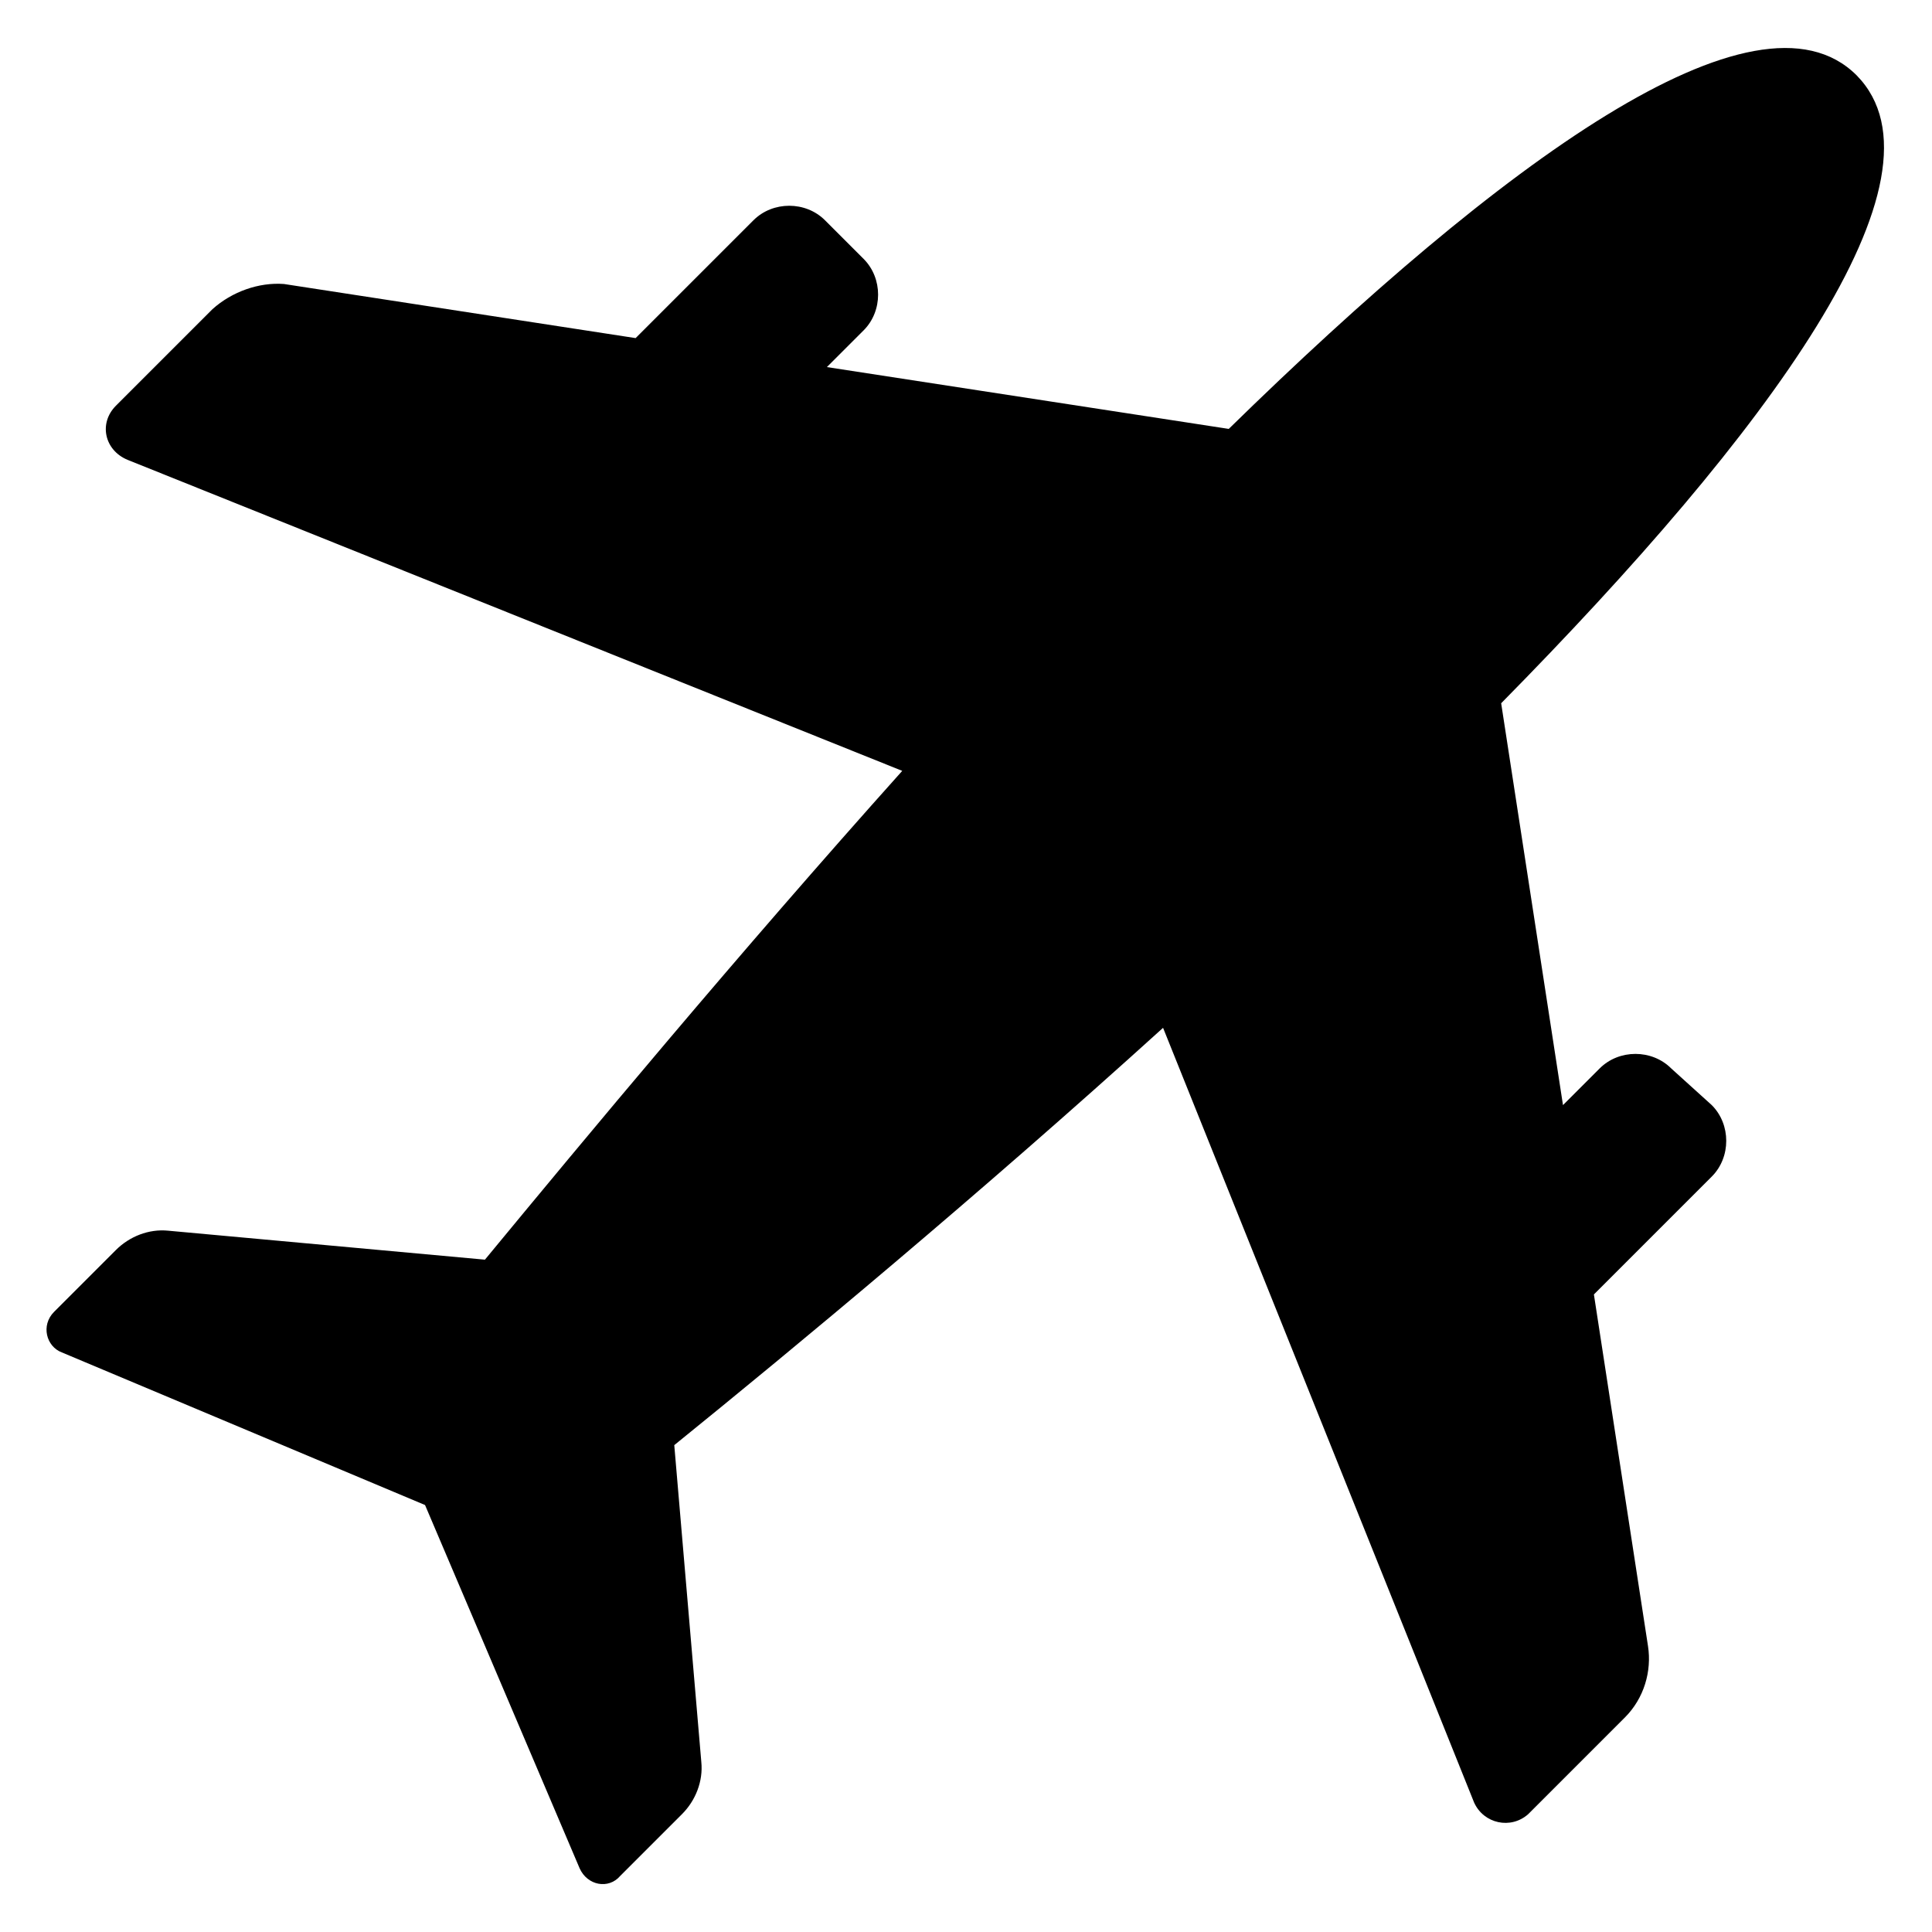
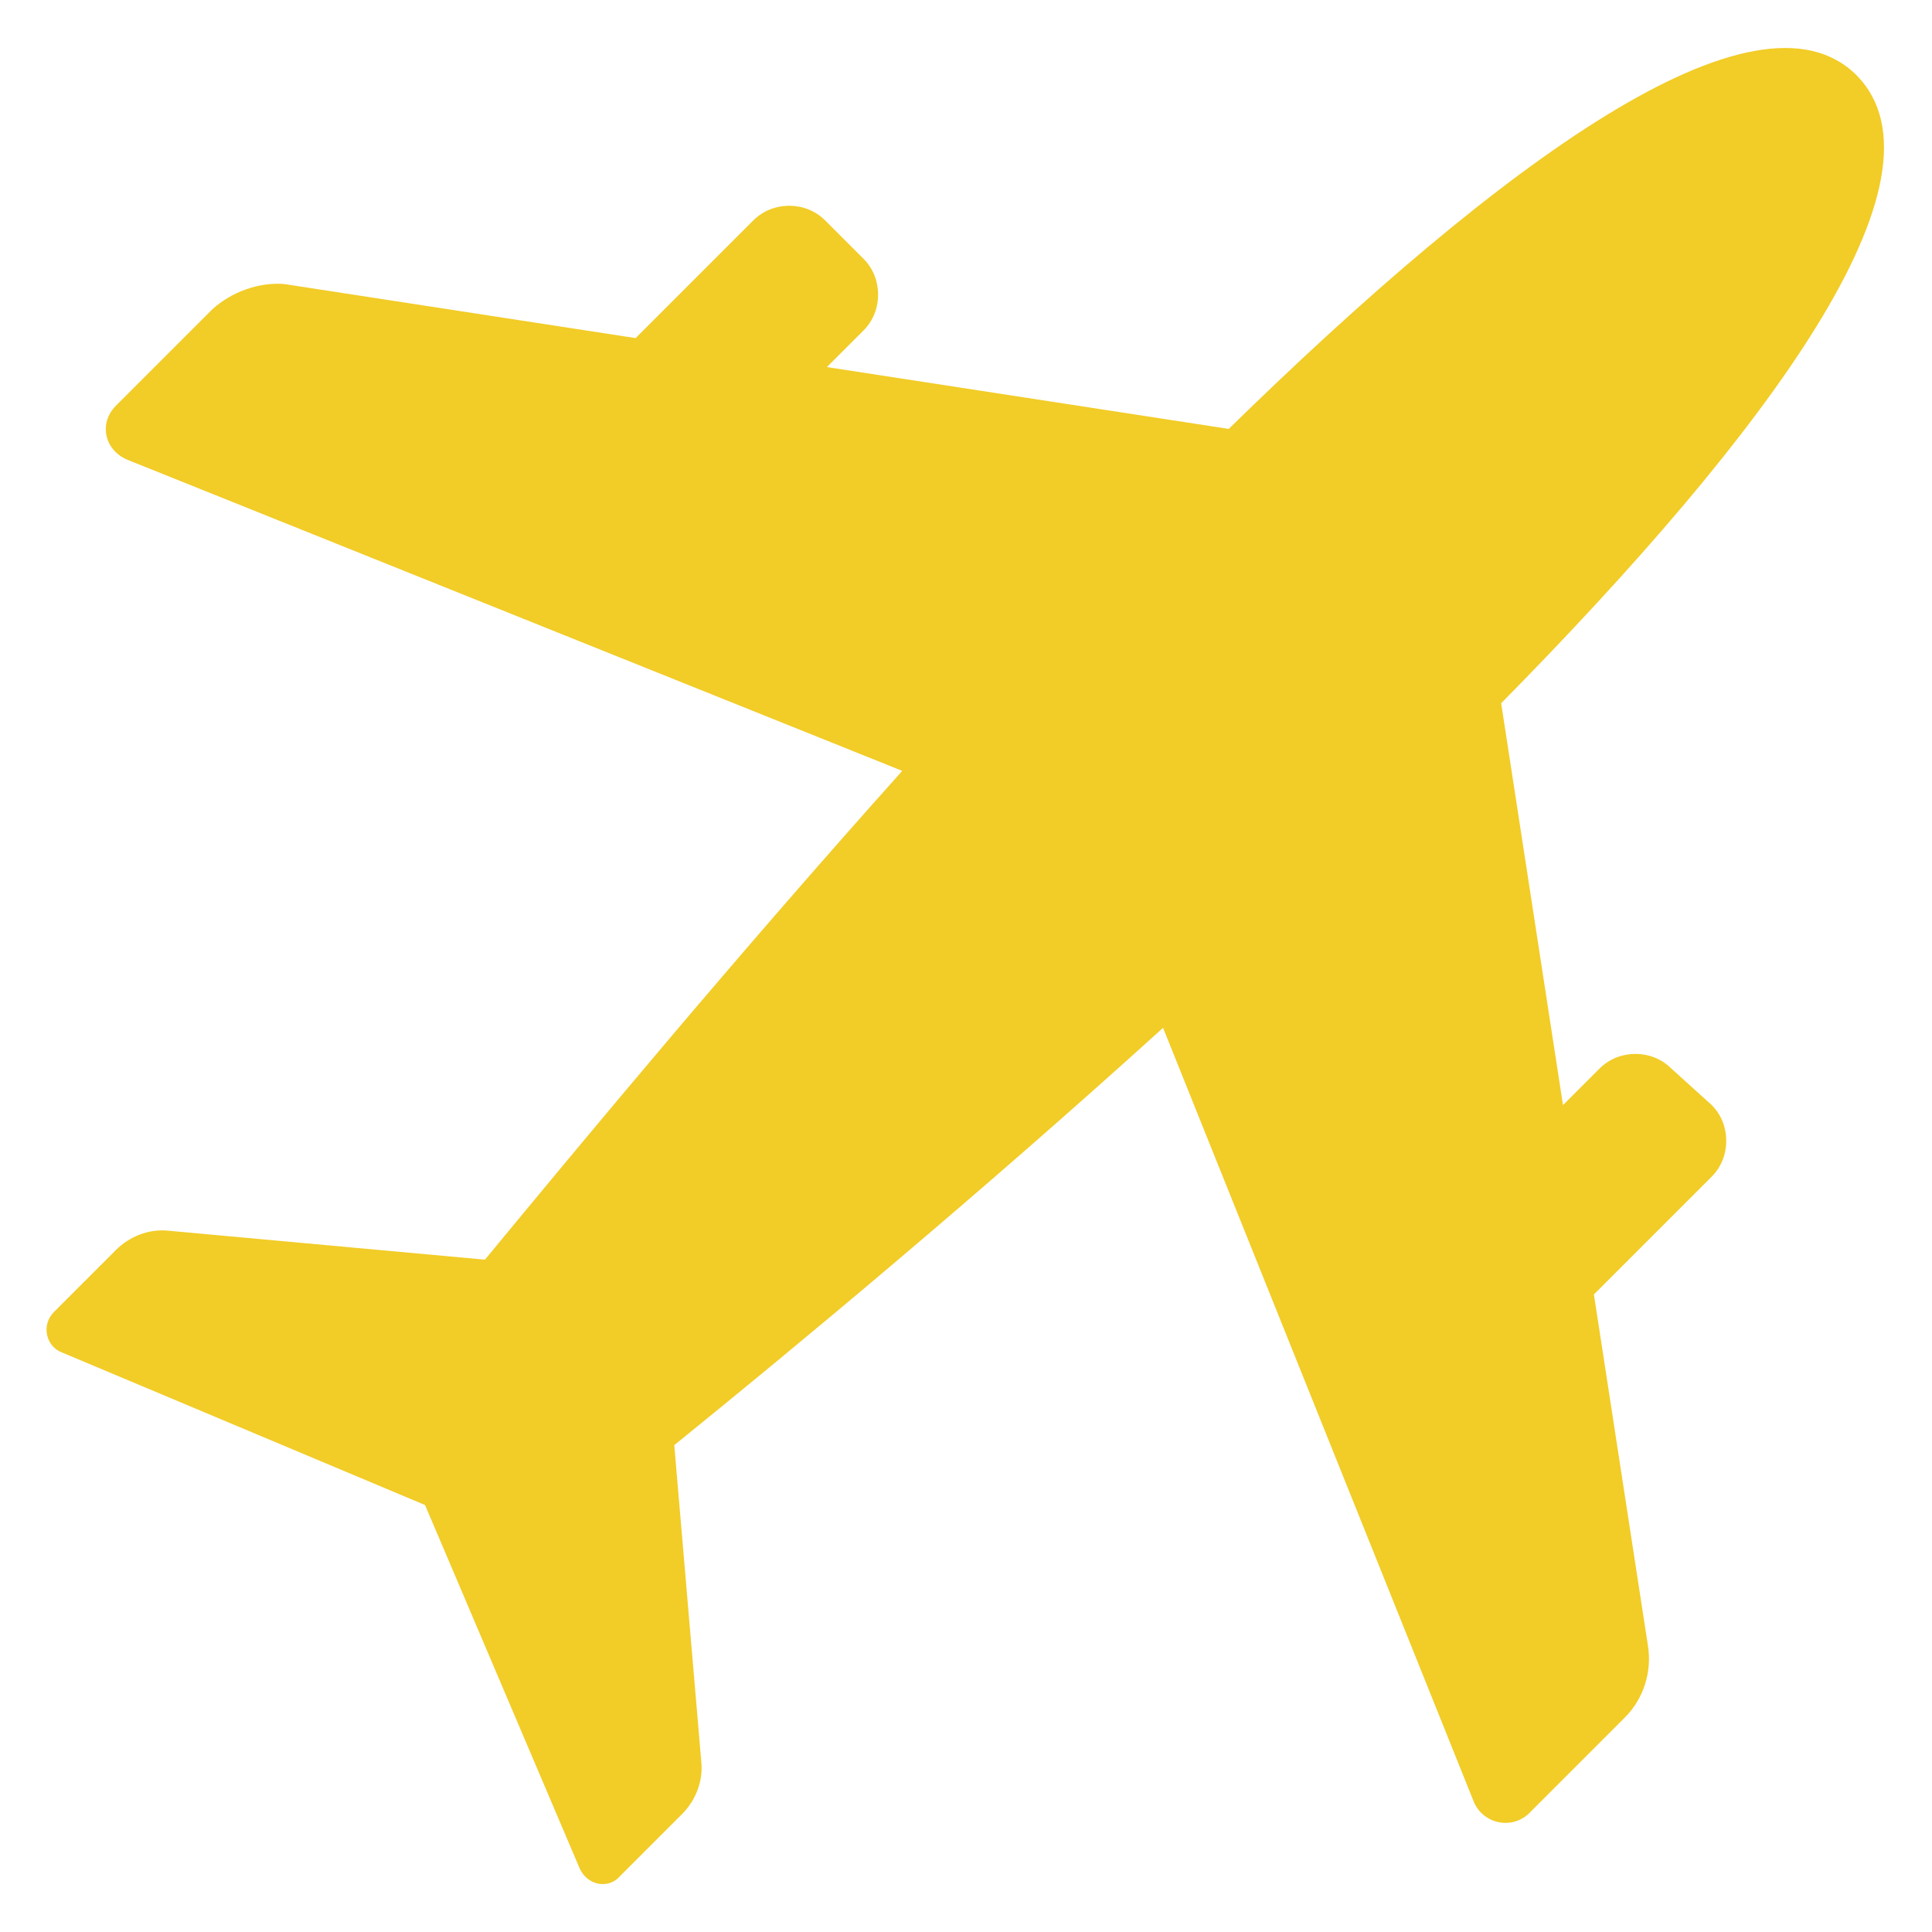
<svg xmlns="http://www.w3.org/2000/svg" id="Calque_1" style="enable-background:new 0 0 100 100;" version="1.1" viewBox="0 0 100 100" xml:space="preserve">
  <g>
-     <path d="M86.5,55.3c-1-1-2.7-1-3.7,0l-1.9,1.9l-3.2-20.8C91.5,22.4,101.3,9.2,96.1,3.9c-5.2-5.2-18.5,4.6-32.5,18.3l-20.8-3.2    l1.9-1.9c1-1,1-2.7,0-3.7l-2-2c-1-1-2.7-1-3.7,0l-6.1,6.1l-18.2-2.8C13.4,14.6,12,15.1,11,16l-5,5c-0.9,0.9-0.6,2.3,0.6,2.8    l40.1,16.1c-8.6,9.6-16.4,19-21.6,25.3L8.7,63.7c-1-0.1-2,0.3-2.7,1l-3.2,3.2c-0.7,0.7-0.4,1.8,0.4,2.1l18.8,7.9L30,96.7    c0.4,0.9,1.5,1.1,2.1,0.4l3.2-3.2c0.7-0.7,1.1-1.7,1-2.7l-1.4-16.4c6.3-5.1,15.7-12.9,25.3-21.6l16.1,40.1    c0.5,1.1,1.9,1.4,2.8,0.6l5-5c1-1,1.4-2.4,1.2-3.7l-2.8-18.2l6.1-6.1c1-1,1-2.7,0-3.7L86.5,55.3z" />
+     <path d="M86.5,55.3c-1-1-2.7-1-3.7,0l-1.9,1.9l-3.2-20.8C91.5,22.4,101.3,9.2,96.1,3.9c-5.2-5.2-18.5,4.6-32.5,18.3l-20.8-3.2    l1.9-1.9c1-1,1-2.7,0-3.7l-2-2c-1-1-2.7-1-3.7,0l-6.1,6.1l-18.2-2.8C13.4,14.6,12,15.1,11,16l-5,5c-0.9,0.9-0.6,2.3,0.6,2.8    l40.1,16.1c-8.6,9.6-16.4,19-21.6,25.3L8.7,63.7c-1-0.1-2,0.3-2.7,1l-3.2,3.2c-0.7,0.7-0.4,1.8,0.4,2.1l18.8,7.9L30,96.7    c0.4,0.9,1.5,1.1,2.1,0.4l3.2-3.2c0.7-0.7,1.1-1.7,1-2.7l-1.4-16.4c6.3-5.1,15.7-12.9,25.3-21.6l16.1,40.1    c0.5,1.1,1.9,1.4,2.8,0.6l5-5c1-1,1.4-2.4,1.2-3.7l-2.8-18.2l6.1-6.1c1-1,1-2.7,0-3.7L86.5,55.3z" fill="#f2cc27" />
  </g>
</svg>
